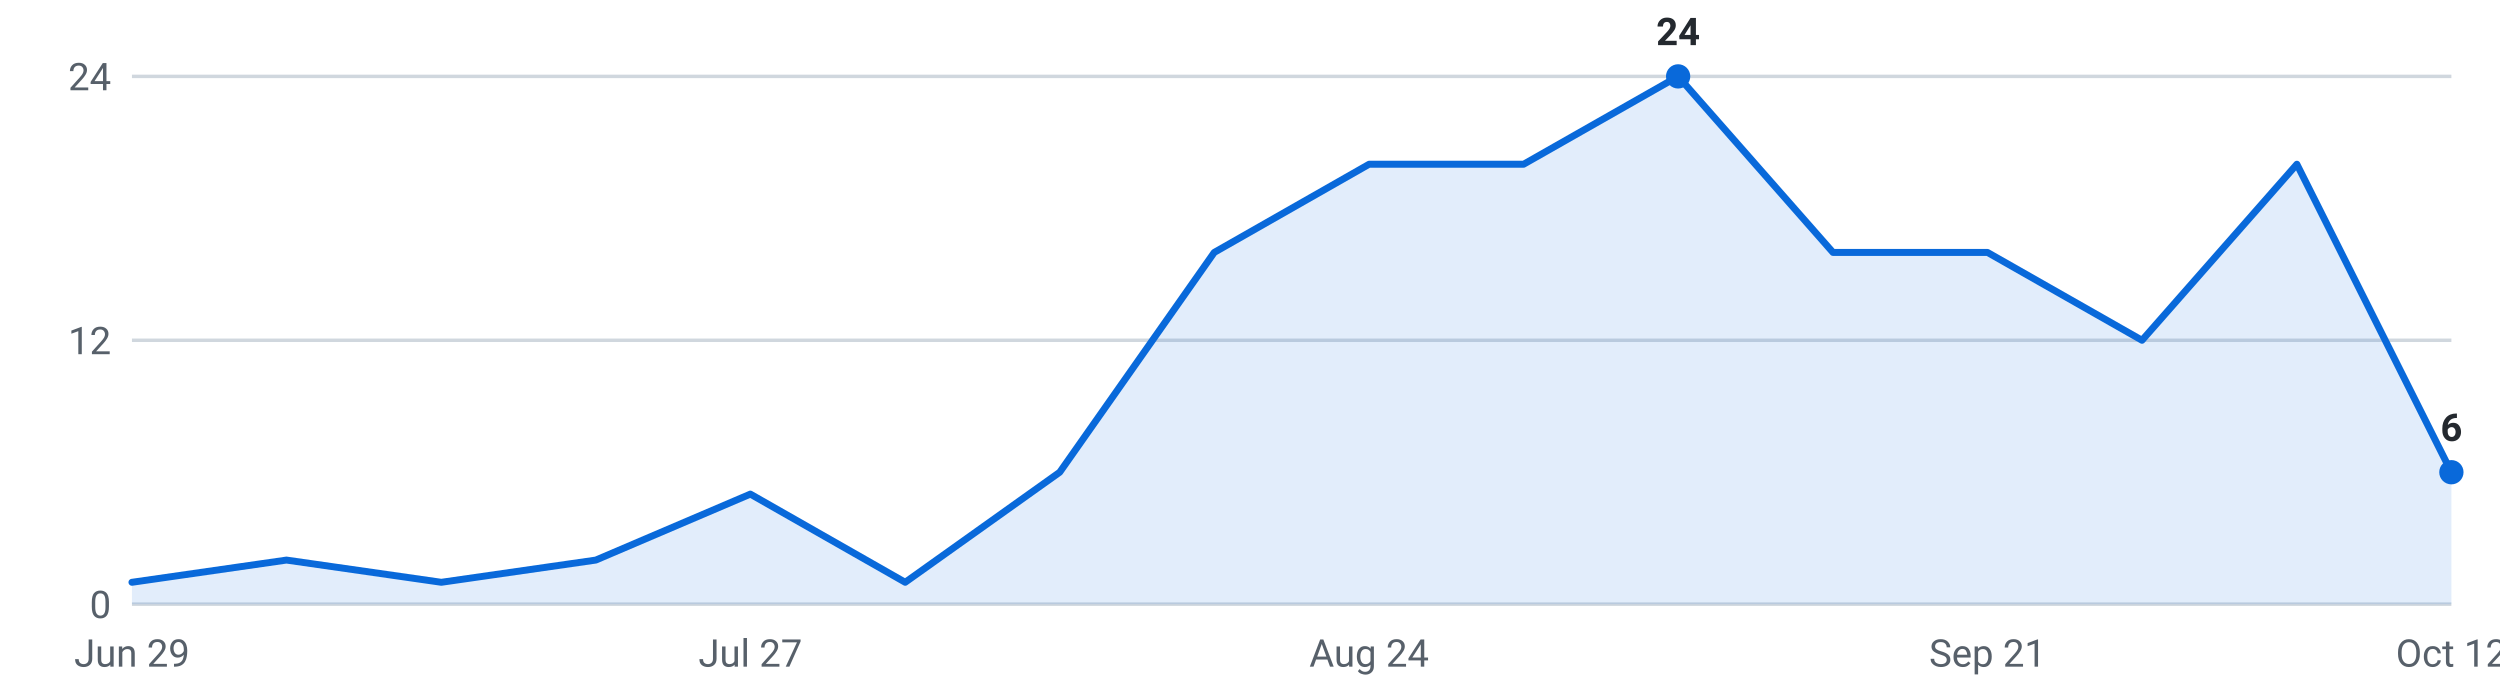
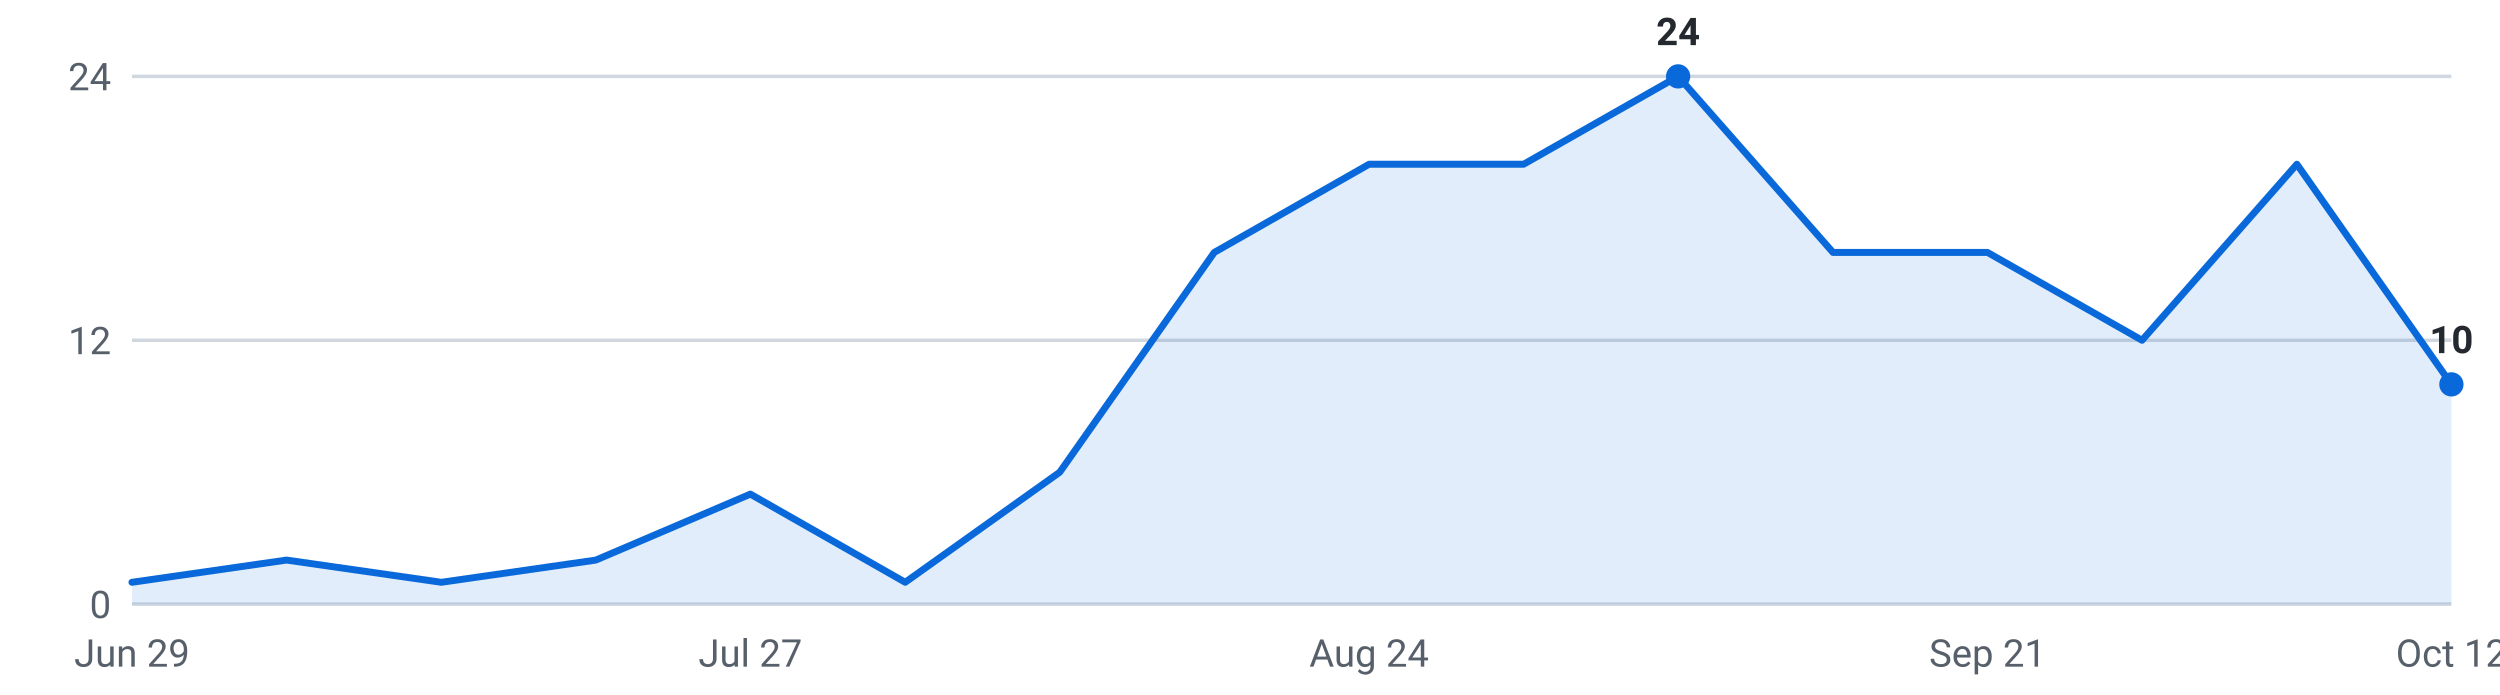
<svg xmlns="http://www.w3.org/2000/svg" viewBox="0 0 720 200" width="720" height="200" role="img" aria-label="Internships posted per week, last 16 weeks">
  <g font-family="-apple-system,Segoe UI,Roboto,sans-serif" font-size="11">
    <line x1="38" y1="174.0" x2="706" y2="174.0" stroke="#d0d7de" stroke-width="1" />
    <text x="32" y="178.0" text-anchor="end" fill="#57606a">0</text>
    <line x1="38" y1="98.0" x2="706" y2="98.0" stroke="#d0d7de" stroke-width="1" />
    <text x="32" y="102.0" text-anchor="end" fill="#57606a">12</text>
    <line x1="38" y1="22.0" x2="706" y2="22.0" stroke="#d0d7de" stroke-width="1" />
    <text x="32" y="26.0" text-anchor="end" fill="#57606a">24</text>
-     <path d="M38.0,174 L38.0,167.7 L82.5,161.3 L127.1,167.7 L171.6,161.3 L216.1,142.3 L260.7,167.7 L305.2,136.0 L349.7,72.7 L394.3,47.3 L438.8,47.3 L483.3,22.0 L527.9,72.7 L572.4,72.7 L616.9,98.0 L661.5,47.3 L706.0,136.0 L706.0,174 Z" fill="#0969da" fill-opacity="0.12" />
-     <polyline points="38.0,167.7 82.5,161.3 127.1,167.7 171.6,161.3 216.1,142.3 260.7,167.7 305.2,136.0 349.7,72.7 394.3,47.3 438.8,47.3 483.3,22.0 527.9,72.7 572.4,72.7 616.9,98.0 661.5,47.3 706.0,136.0" fill="none" stroke="#0969da" stroke-width="2" stroke-linejoin="round" stroke-linecap="round" />
+     <path d="M38.0,174 L38.0,167.7 L82.5,161.3 L127.1,167.7 L171.6,161.3 L216.1,142.3 L260.7,167.7 L305.2,136.0 L349.7,72.7 L394.3,47.3 L438.8,47.3 L483.3,22.0 L527.9,72.7 L572.4,72.7 L616.9,98.0 L661.5,47.3 L706.0,110.7 L706.0,174 Z" fill="#0969da" fill-opacity="0.12" />
+     <polyline points="38.0,167.7 82.5,161.3 127.1,167.7 171.6,161.3 216.1,142.3 260.7,167.7 305.2,136.0 349.7,72.7 394.3,47.3 438.8,47.3 483.3,22.0 527.9,72.7 572.4,72.7 616.9,98.0 661.5,47.3 706.0,110.7" fill="none" stroke="#0969da" stroke-width="2" stroke-linejoin="round" stroke-linecap="round" />
    <circle cx="483.3" cy="22.0" r="3.5" fill="#0969da" />
    <text x="483.3" y="13.0" text-anchor="middle" fill="#24292f" font-weight="600">24</text>
-     <circle cx="706.0" cy="136.0" r="3.5" fill="#0969da" />
-     <text x="706.0" y="127.0" text-anchor="middle" fill="#24292f" font-weight="600">6</text>
+     <circle cx="706.0" cy="110.7" r="3.5" fill="#0969da" />
+     <text x="706.0" y="101.7" text-anchor="middle" fill="#24292f" font-weight="600">10</text>
    <text x="38.0" y="192" text-anchor="middle" fill="#57606a">Jun 29</text>
    <text x="216.1" y="192" text-anchor="middle" fill="#57606a">Jul 27</text>
    <text x="394.3" y="192" text-anchor="middle" fill="#57606a">Aug 24</text>
    <text x="572.4" y="192" text-anchor="middle" fill="#57606a">Sep 21</text>
    <text x="706.0" y="192" text-anchor="middle" fill="#57606a">Oct 12</text>
  </g>
</svg>
